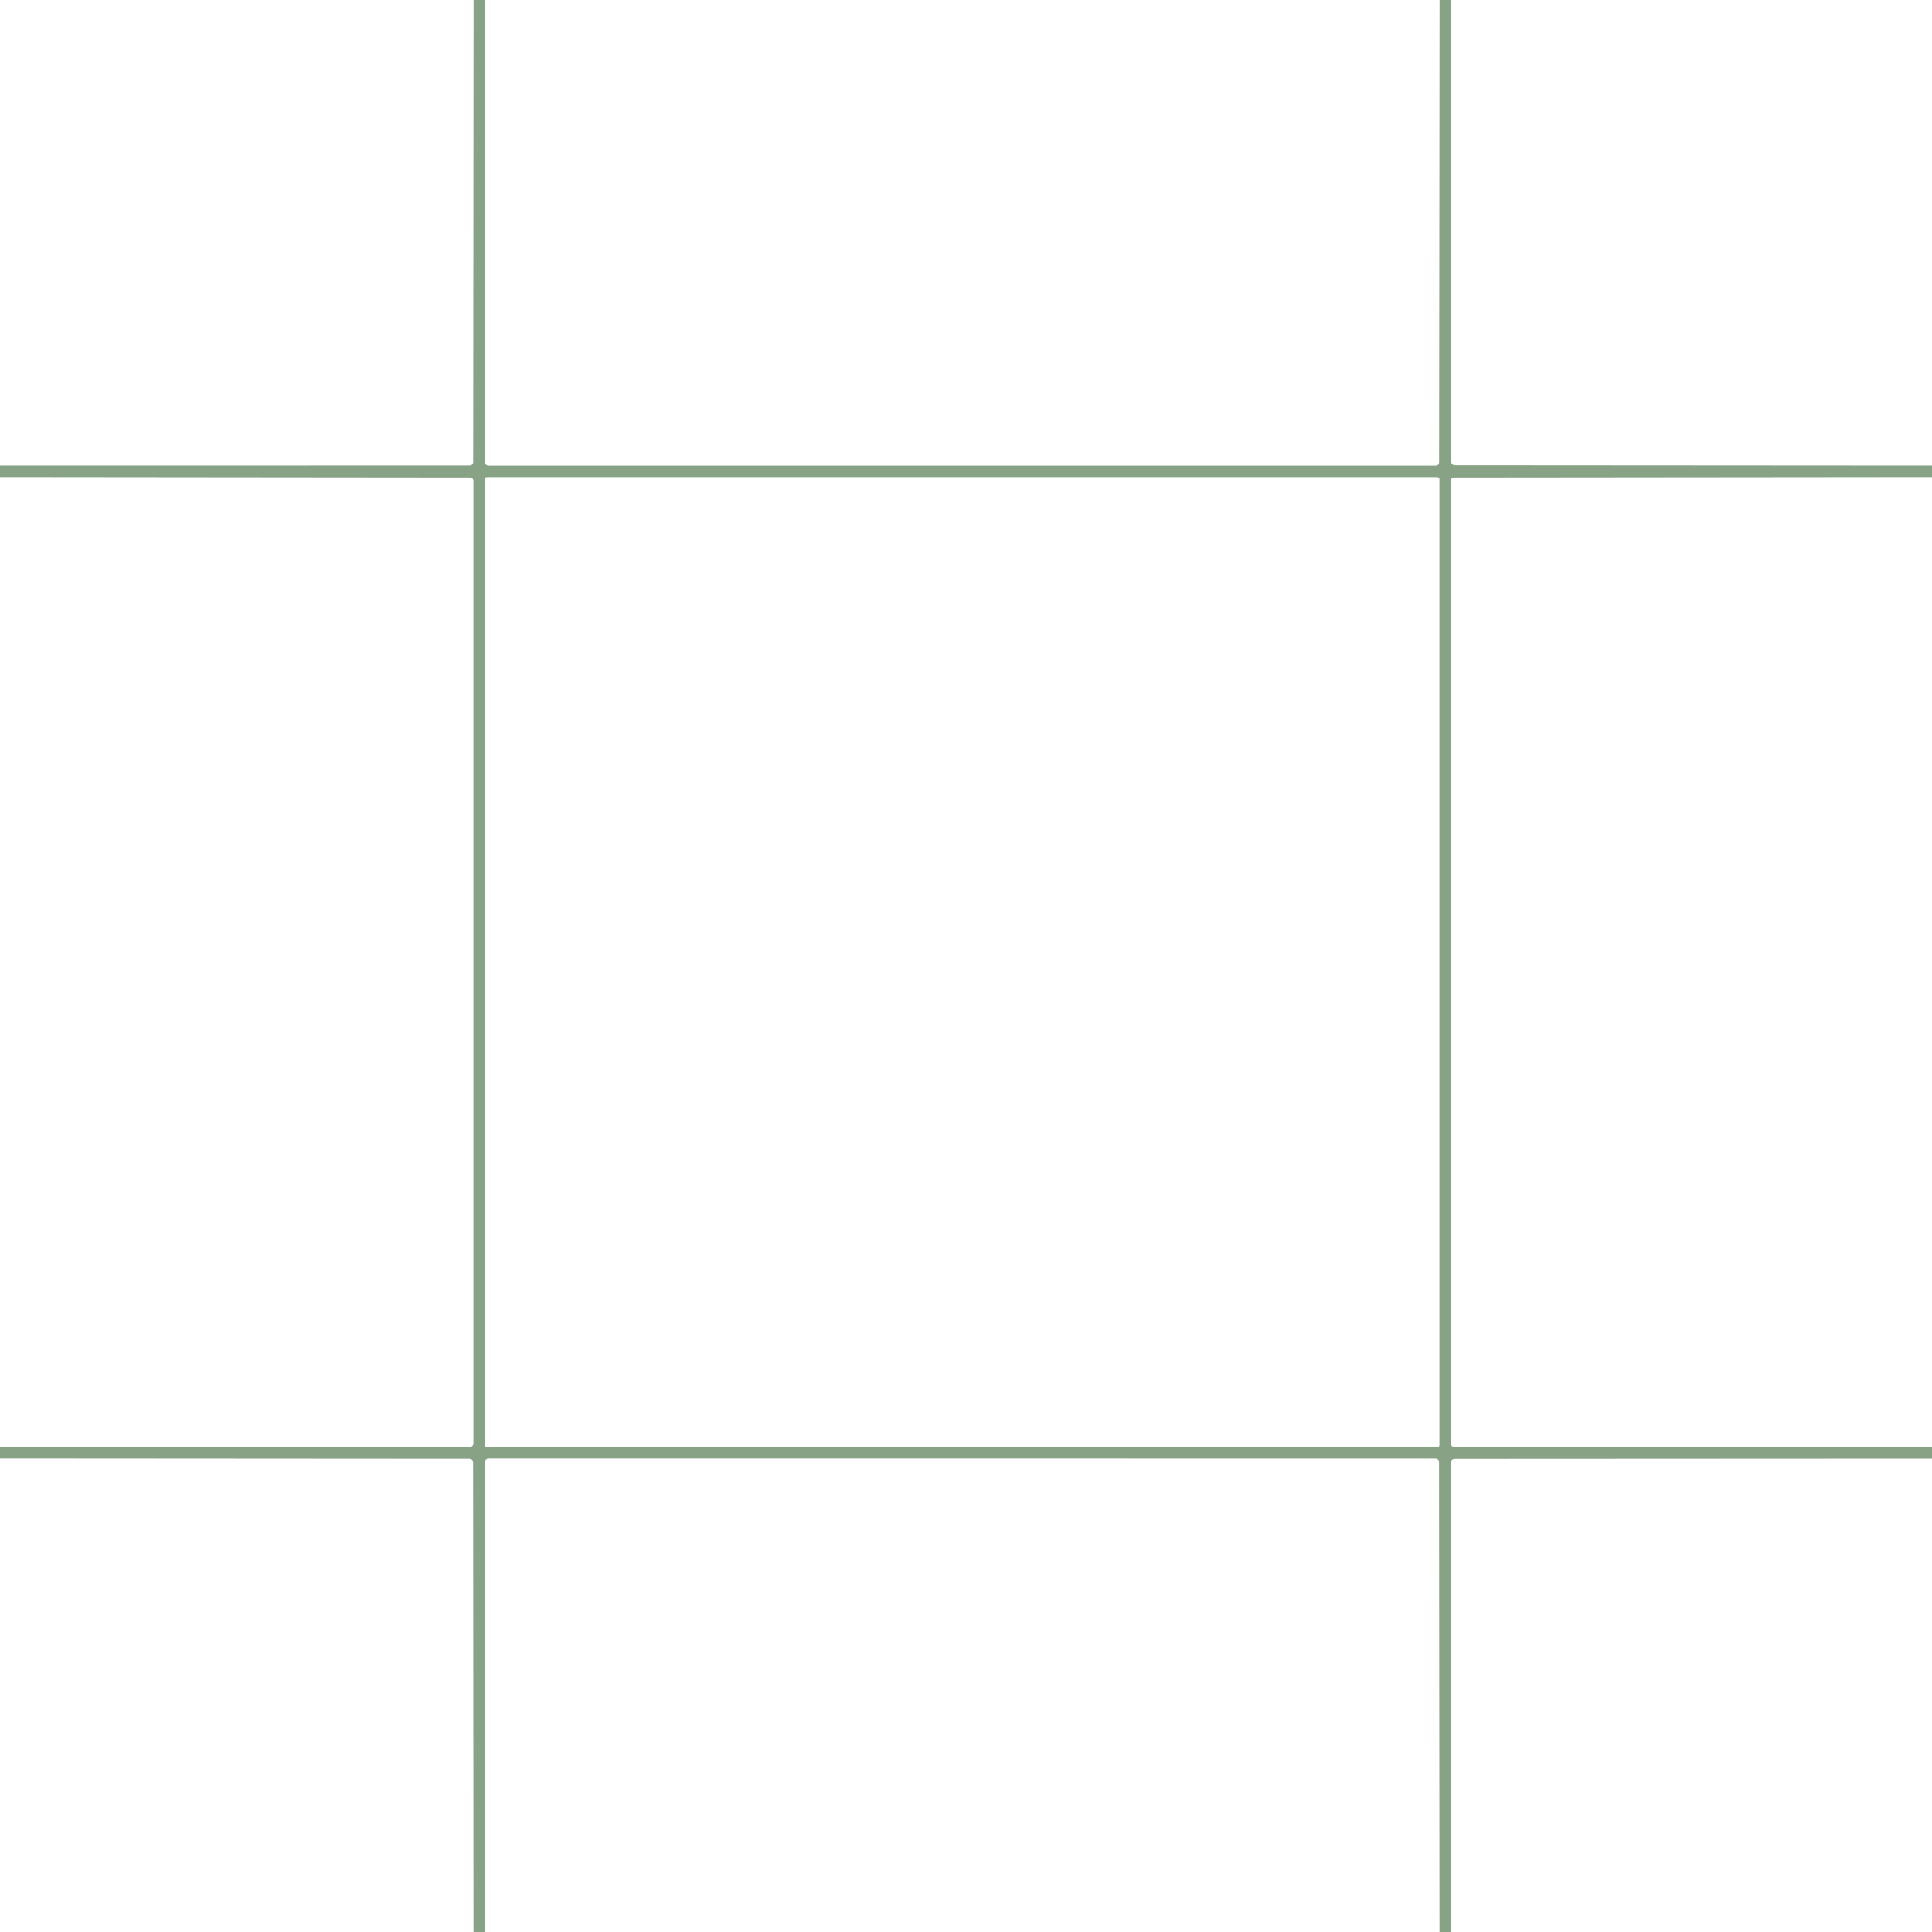
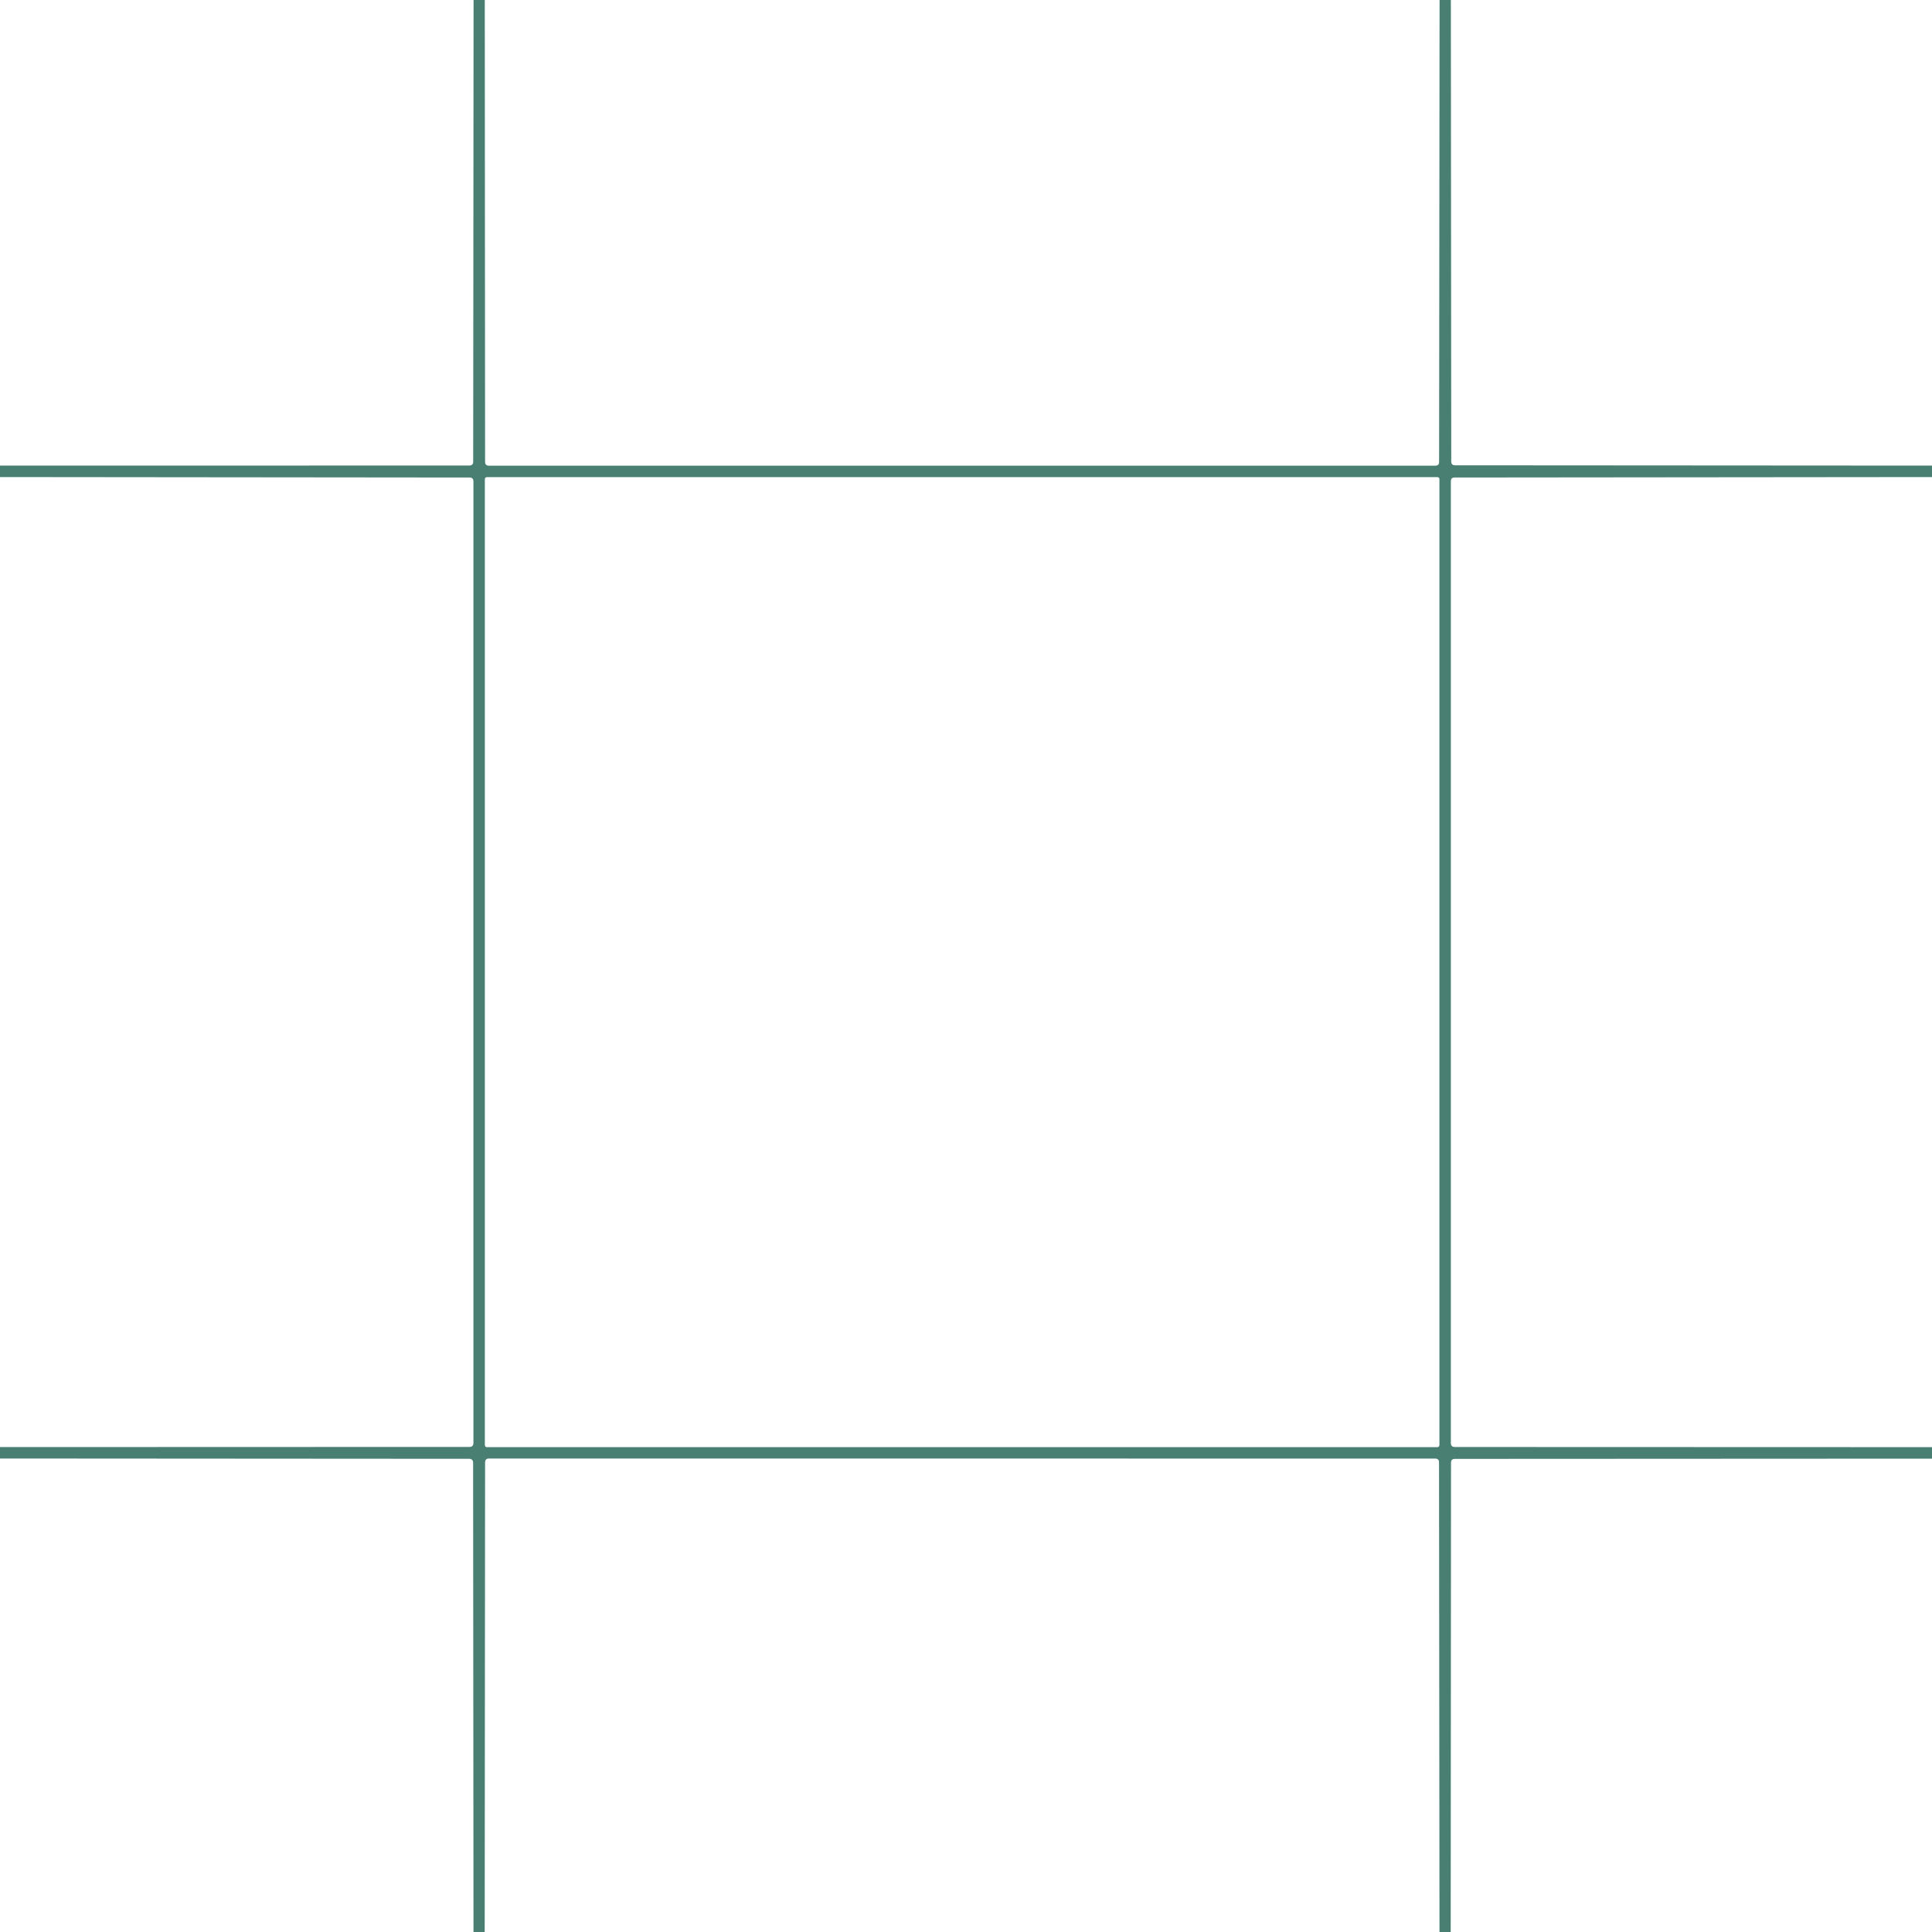
<svg xmlns="http://www.w3.org/2000/svg" version="1.1" viewBox="0.00 0.00 250.00 250.00">
-   <path fill="#88a285" d="   M 61.28 0.00   L 62.73 0.00   L 62.77 59.76   Q 62.77 60.26 63.26 60.26   L 185.73 60.26   Q 186.22 60.26 186.22 59.76   L 186.28 0.00   L 187.74 0.00   L 187.79 59.71   Q 187.79 60.21 188.30 60.21   L 250.00 60.25   L 250.00 61.73   L 188.22 61.79   Q 187.74 61.79 187.74 62.28   L 187.74 186.73   Q 187.74 187.24 188.25 187.24   L 250.00 187.26   L 250.00 188.75   L 188.26 188.78   Q 187.76 188.78 187.76 189.28   L 187.72 250.00   L 186.27 250.00   L 186.21 189.24   Q 186.21 188.74 185.71 188.74   L 63.28 188.73   Q 62.77 188.73 62.77 189.25   L 62.72 250.00   L 61.27 250.00   L 61.22 189.29   Q 61.22 188.78 60.71 188.77   L 0.00 188.73   L 0.00 187.25   L 60.75 187.23   Q 61.26 187.23 61.26 186.72   L 61.26 62.29   Q 61.26 61.79 60.76 61.79   L 0.00 61.73   L 0.00 60.25   L 60.73 60.24   Q 61.23 60.24 61.23 59.74   L 61.28 0.00   Z   M 186.26 62.00   A 0.26 0.26 0.0 0 0 186.00 61.74   L 63.00 61.74   A 0.26 0.26 0.0 0 0 62.74 62.00   L 62.74 187.00   A 0.26 0.26 0.0 0 0 63.00 187.26   L 186.00 187.26   A 0.26 0.26 0.0 0 0 186.26 187.00   L 186.26 62.00   Z" />
+   <path fill="#497f72" d="   M 61.28 0.00   L 62.73 0.00   L 62.77 59.76   Q 62.77 60.26 63.26 60.26   L 185.73 60.26   Q 186.22 60.26 186.22 59.76   L 186.28 0.00   L 187.74 0.00   L 187.79 59.71   Q 187.79 60.21 188.30 60.21   L 250.00 60.25   L 250.00 61.73   L 188.22 61.79   Q 187.74 61.79 187.74 62.28   L 187.74 186.73   Q 187.74 187.24 188.25 187.24   L 250.00 187.26   L 250.00 188.75   L 188.26 188.78   Q 187.76 188.78 187.76 189.28   L 187.72 250.00   L 186.27 250.00   L 186.21 189.24   Q 186.21 188.74 185.71 188.74   L 63.28 188.73   Q 62.77 188.73 62.77 189.25   L 62.72 250.00   L 61.27 250.00   L 61.22 189.29   Q 61.22 188.78 60.71 188.77   L 0.00 188.73   L 0.00 187.25   L 60.75 187.23   Q 61.26 187.23 61.26 186.72   L 61.26 62.29   Q 61.26 61.79 60.76 61.79   L 0.00 61.73   L 0.00 60.25   L 60.73 60.24   Q 61.23 60.24 61.23 59.74   L 61.28 0.00   Z   M 186.26 62.00   A 0.26 0.26 0.0 0 0 186.00 61.74   L 63.00 61.74   A 0.26 0.26 0.0 0 0 62.74 62.00   L 62.74 187.00   A 0.26 0.26 0.0 0 0 63.00 187.26   L 186.00 187.26   A 0.26 0.26 0.0 0 0 186.26 187.00   L 186.26 62.00   Z" />
</svg>
